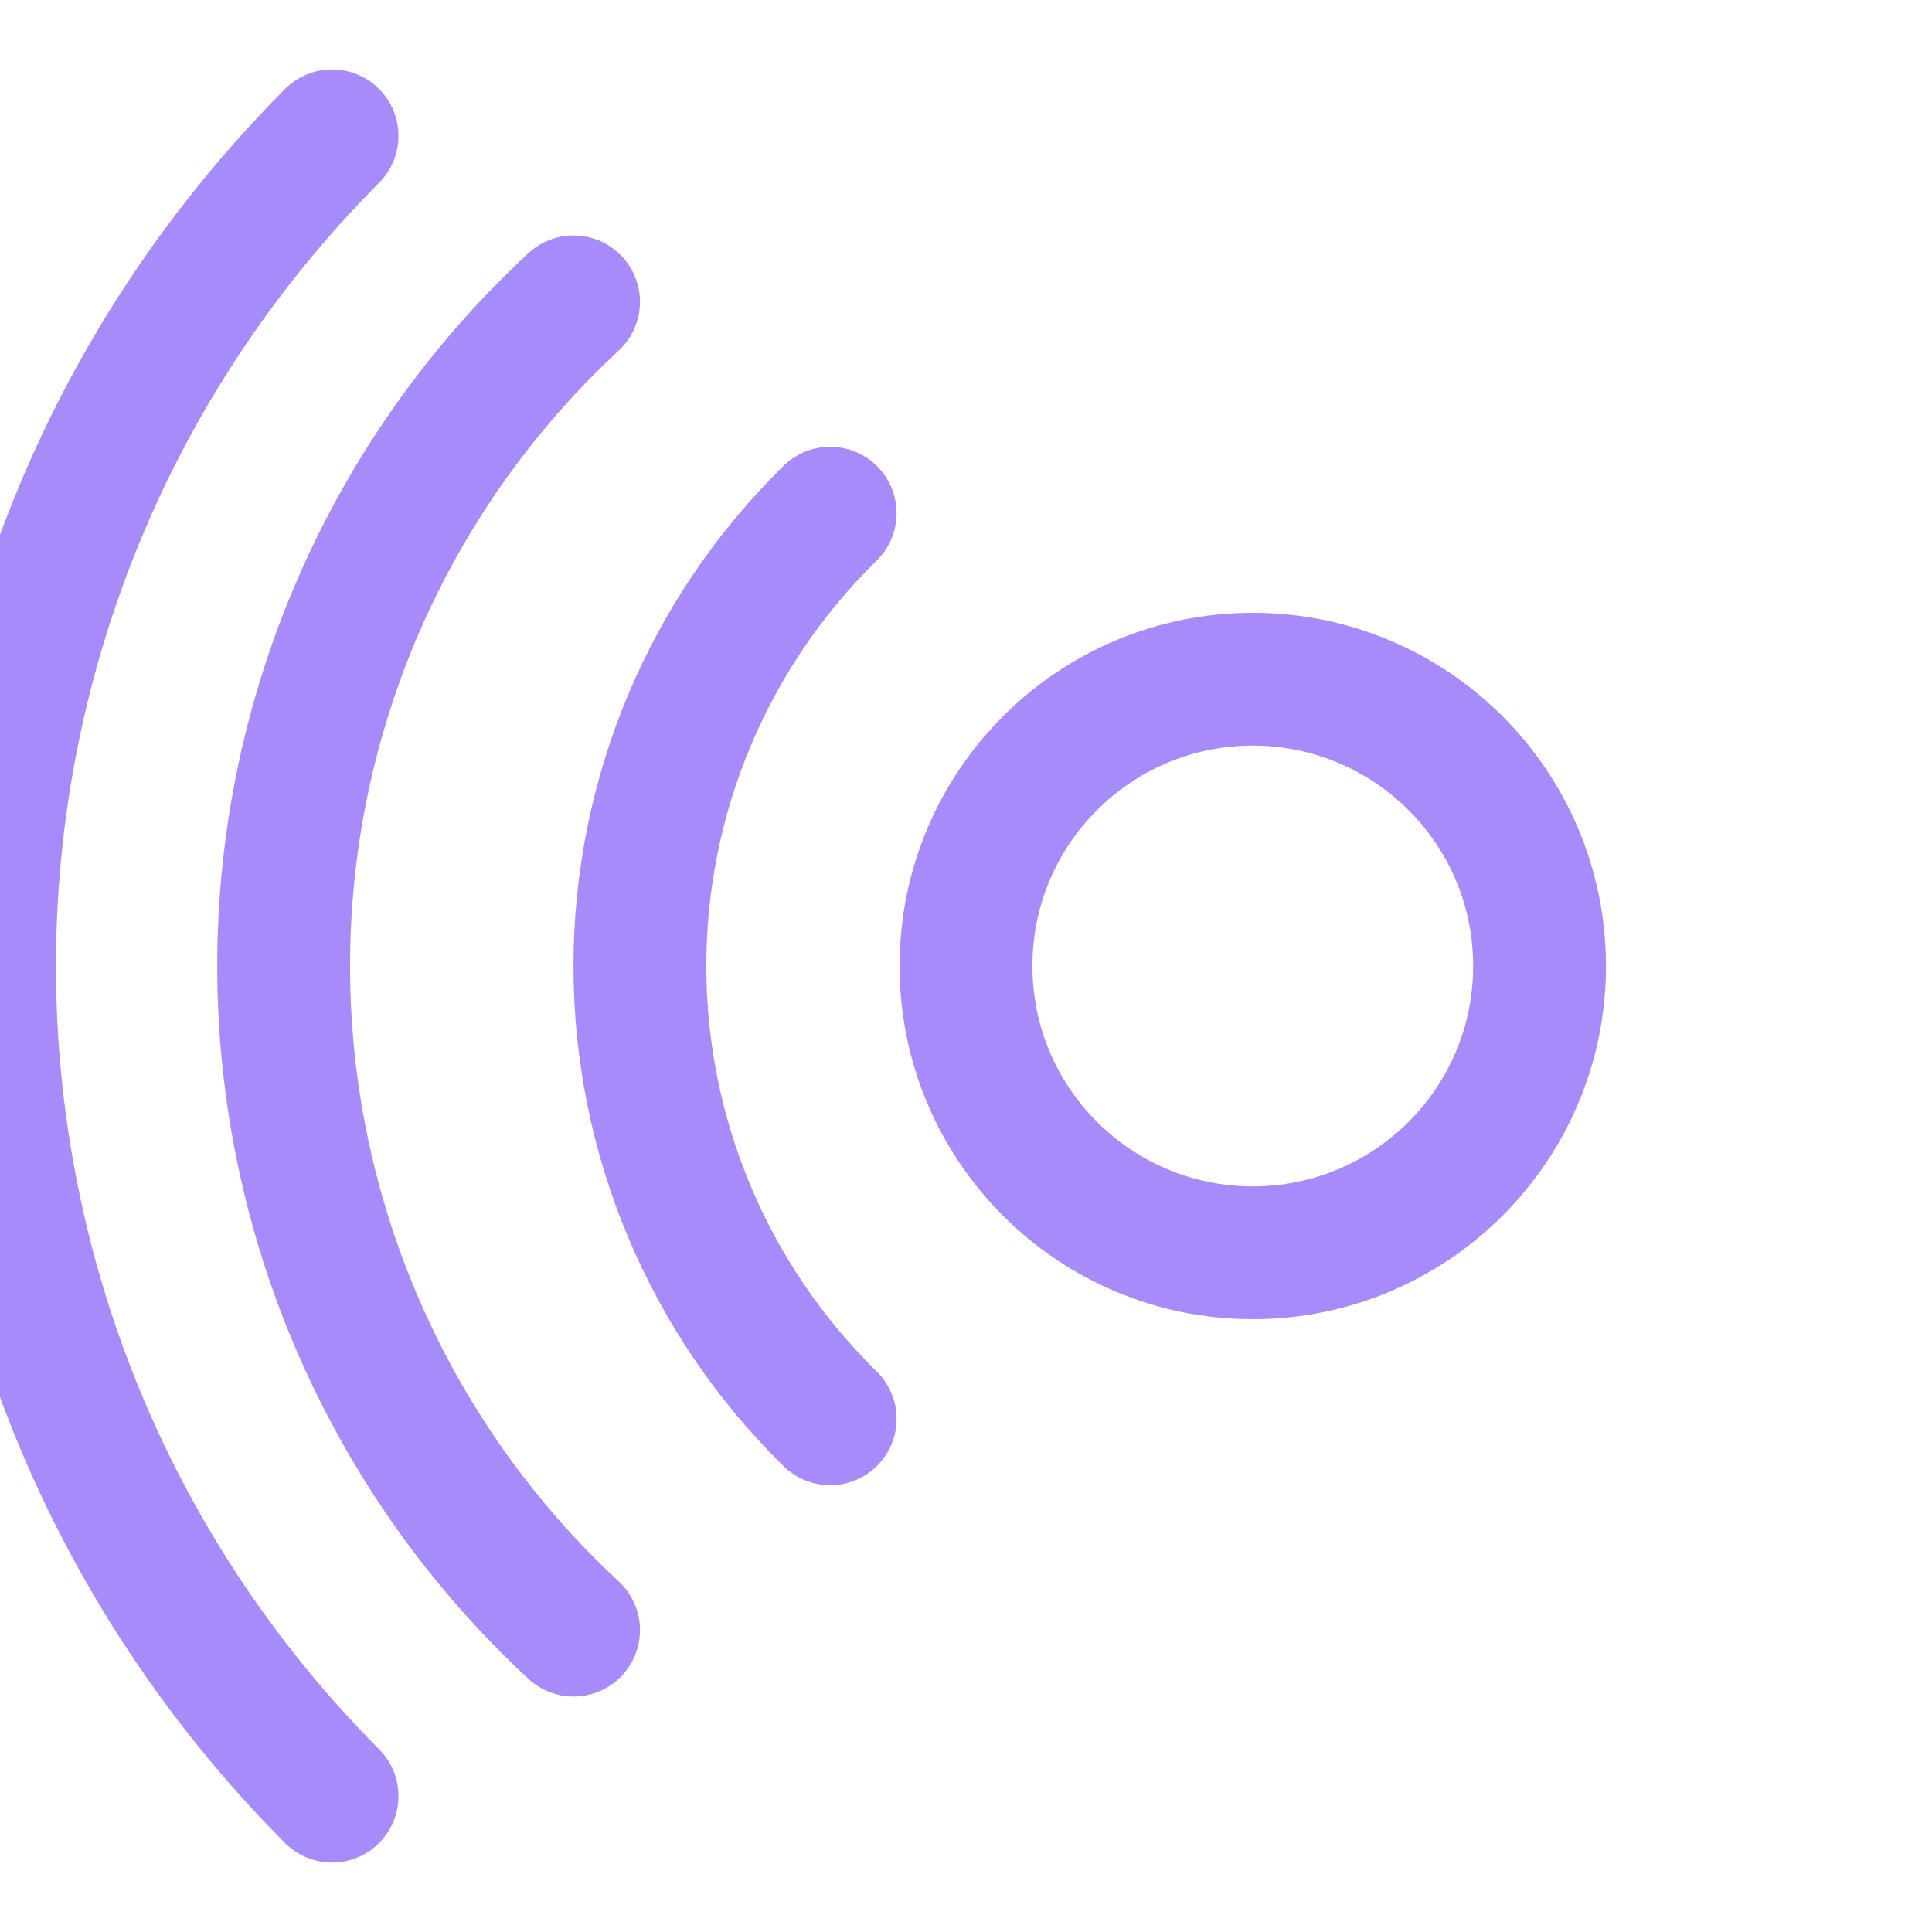
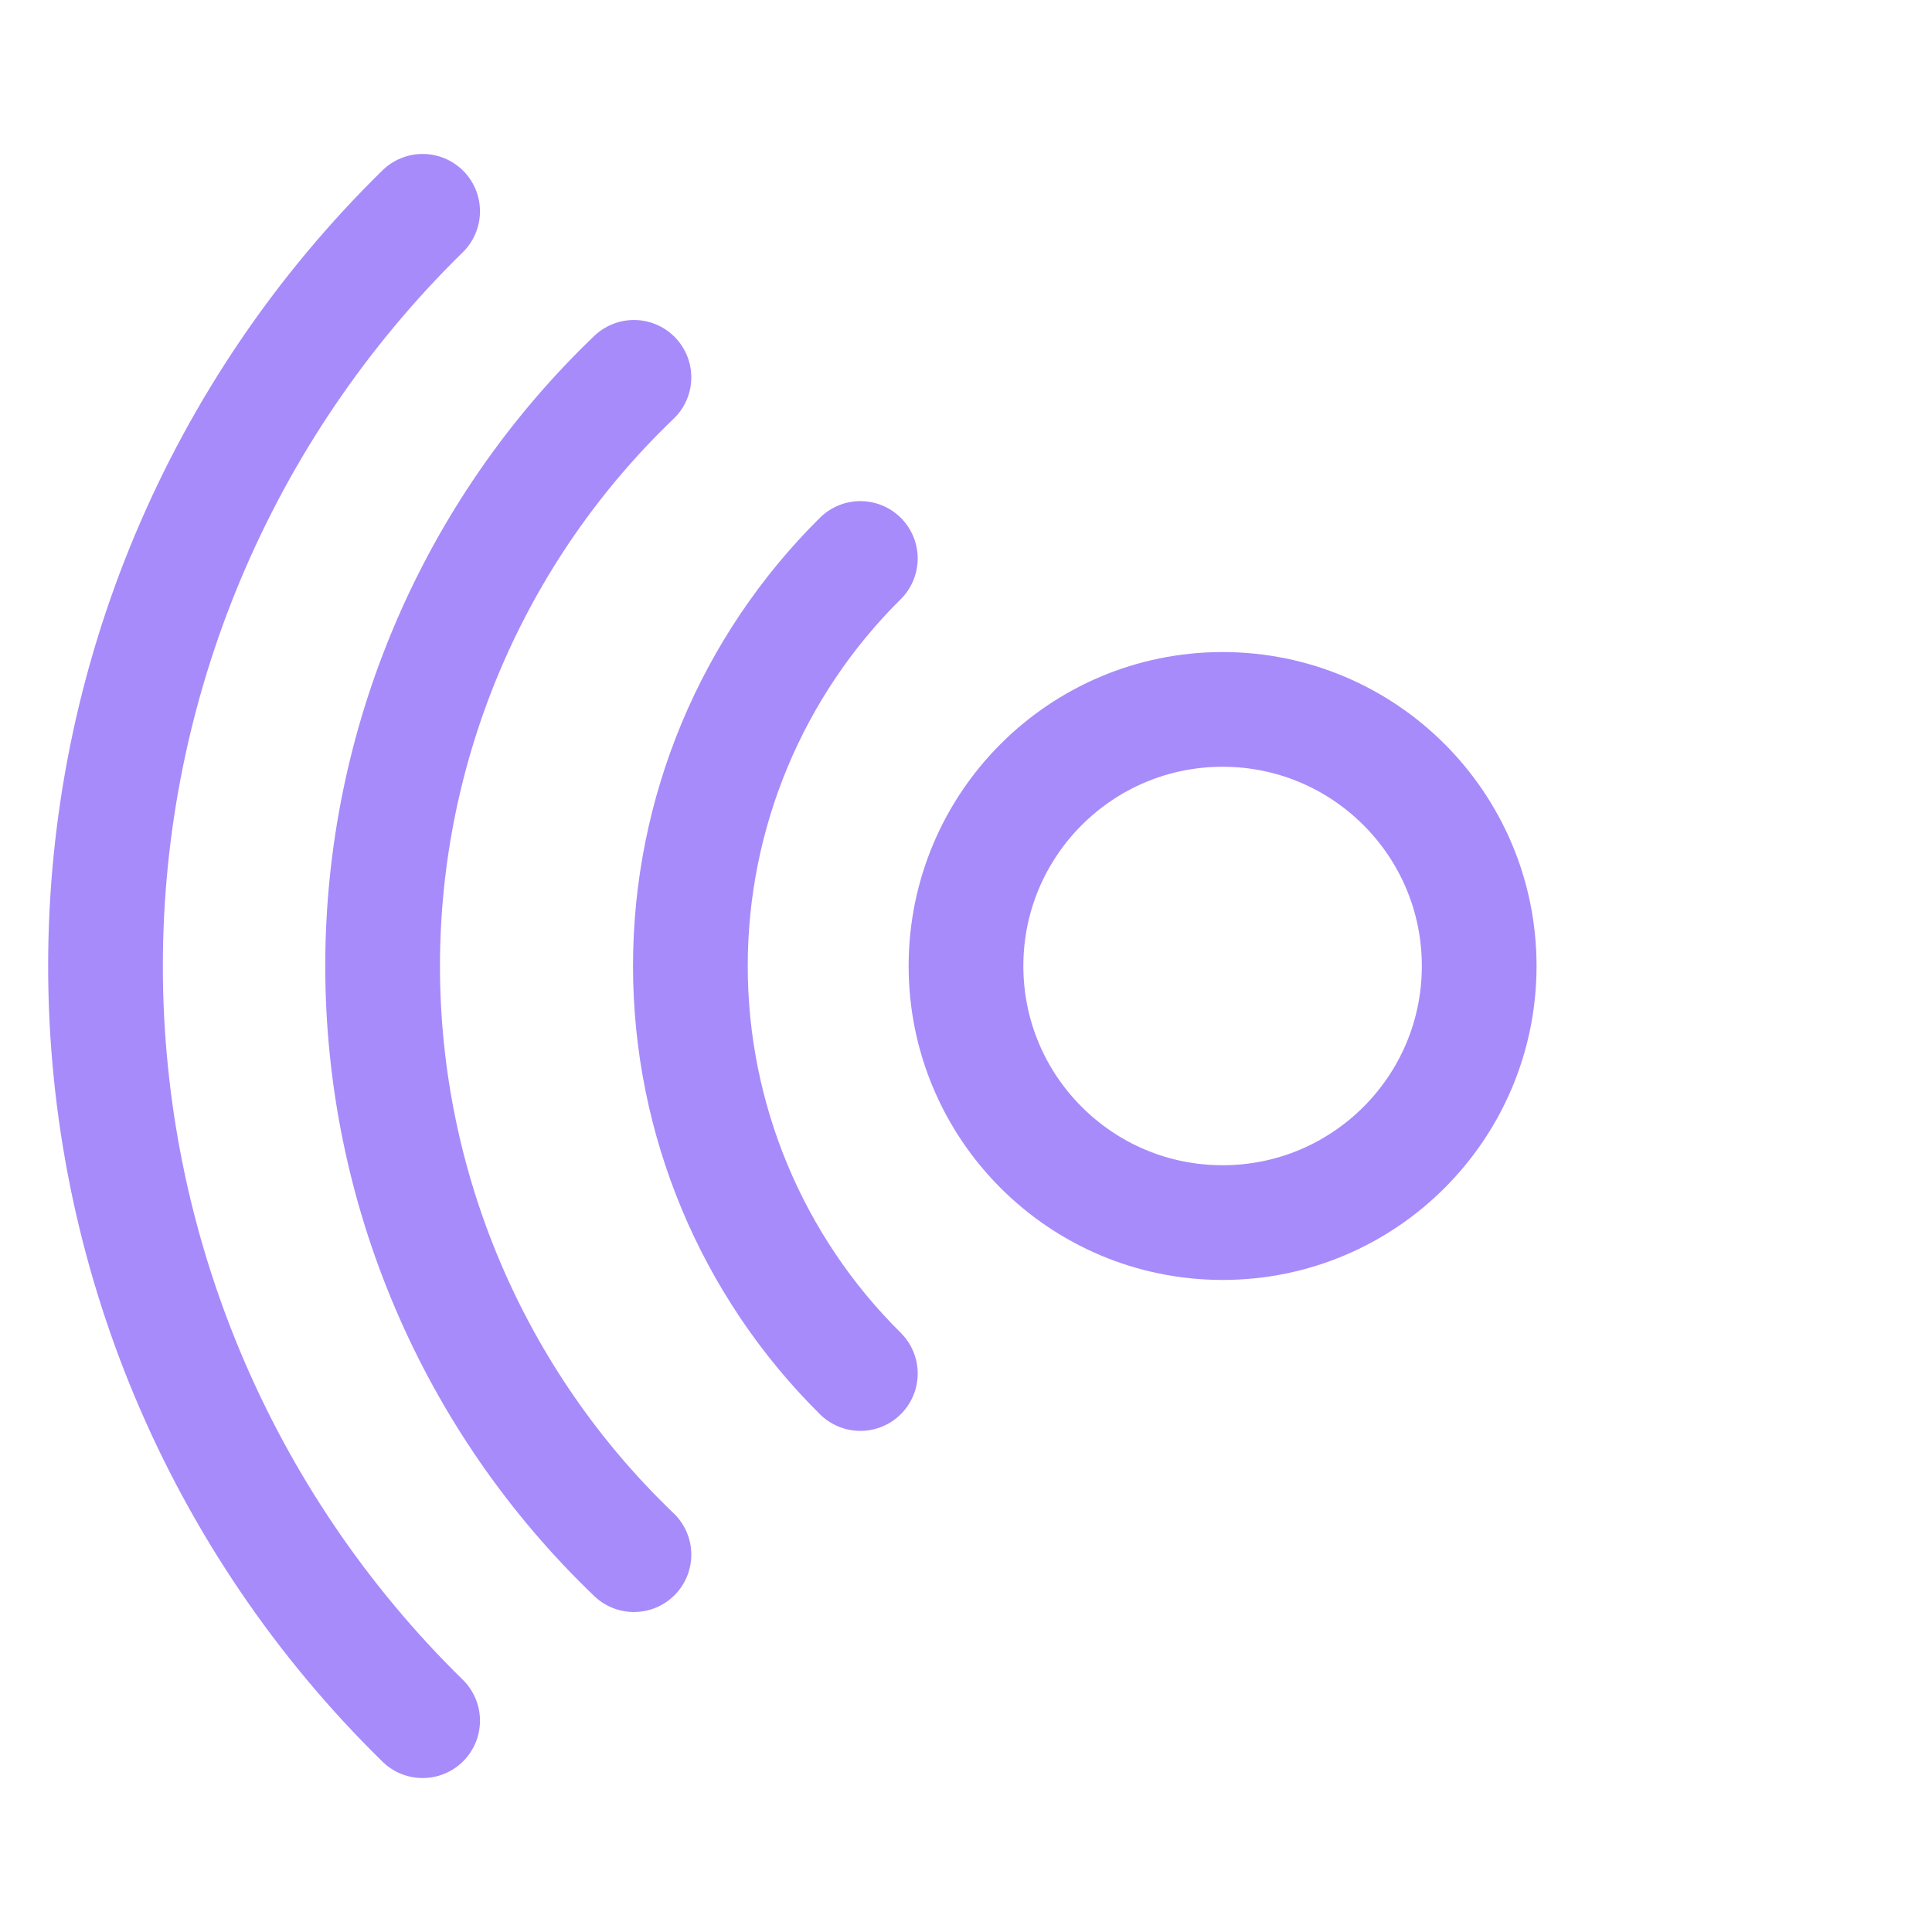
<svg xmlns="http://www.w3.org/2000/svg" viewBox="0 0 64 64">
-   <g fill="none" stroke="#a78bfa" stroke-width="4.4" stroke-linecap="round">
-     <circle cx="41.5" cy="32" r="9.5" />
-     <path d="M27.5 17a21 21 0 0 0 0 30" />
-     <path d="M19 10a30 30 0 0 0 0 44" />
-     <path d="M11 4.5a39 39 0 0 0 0 55" />
+   <g fill="none" stroke="#a78bfa" stroke-width="3.8" stroke-linecap="round">
+     <circle cx="40.5" cy="32" r="8.5" />
+     <path d="M28.5 18.5a19 19 0 0 0 0 27" />
+     <path d="M21 12.5a27 27 0 0 0 0 39" />
+     <path d="M14 7a35 35 0 0 0 0 50" />
  </g>
</svg>
